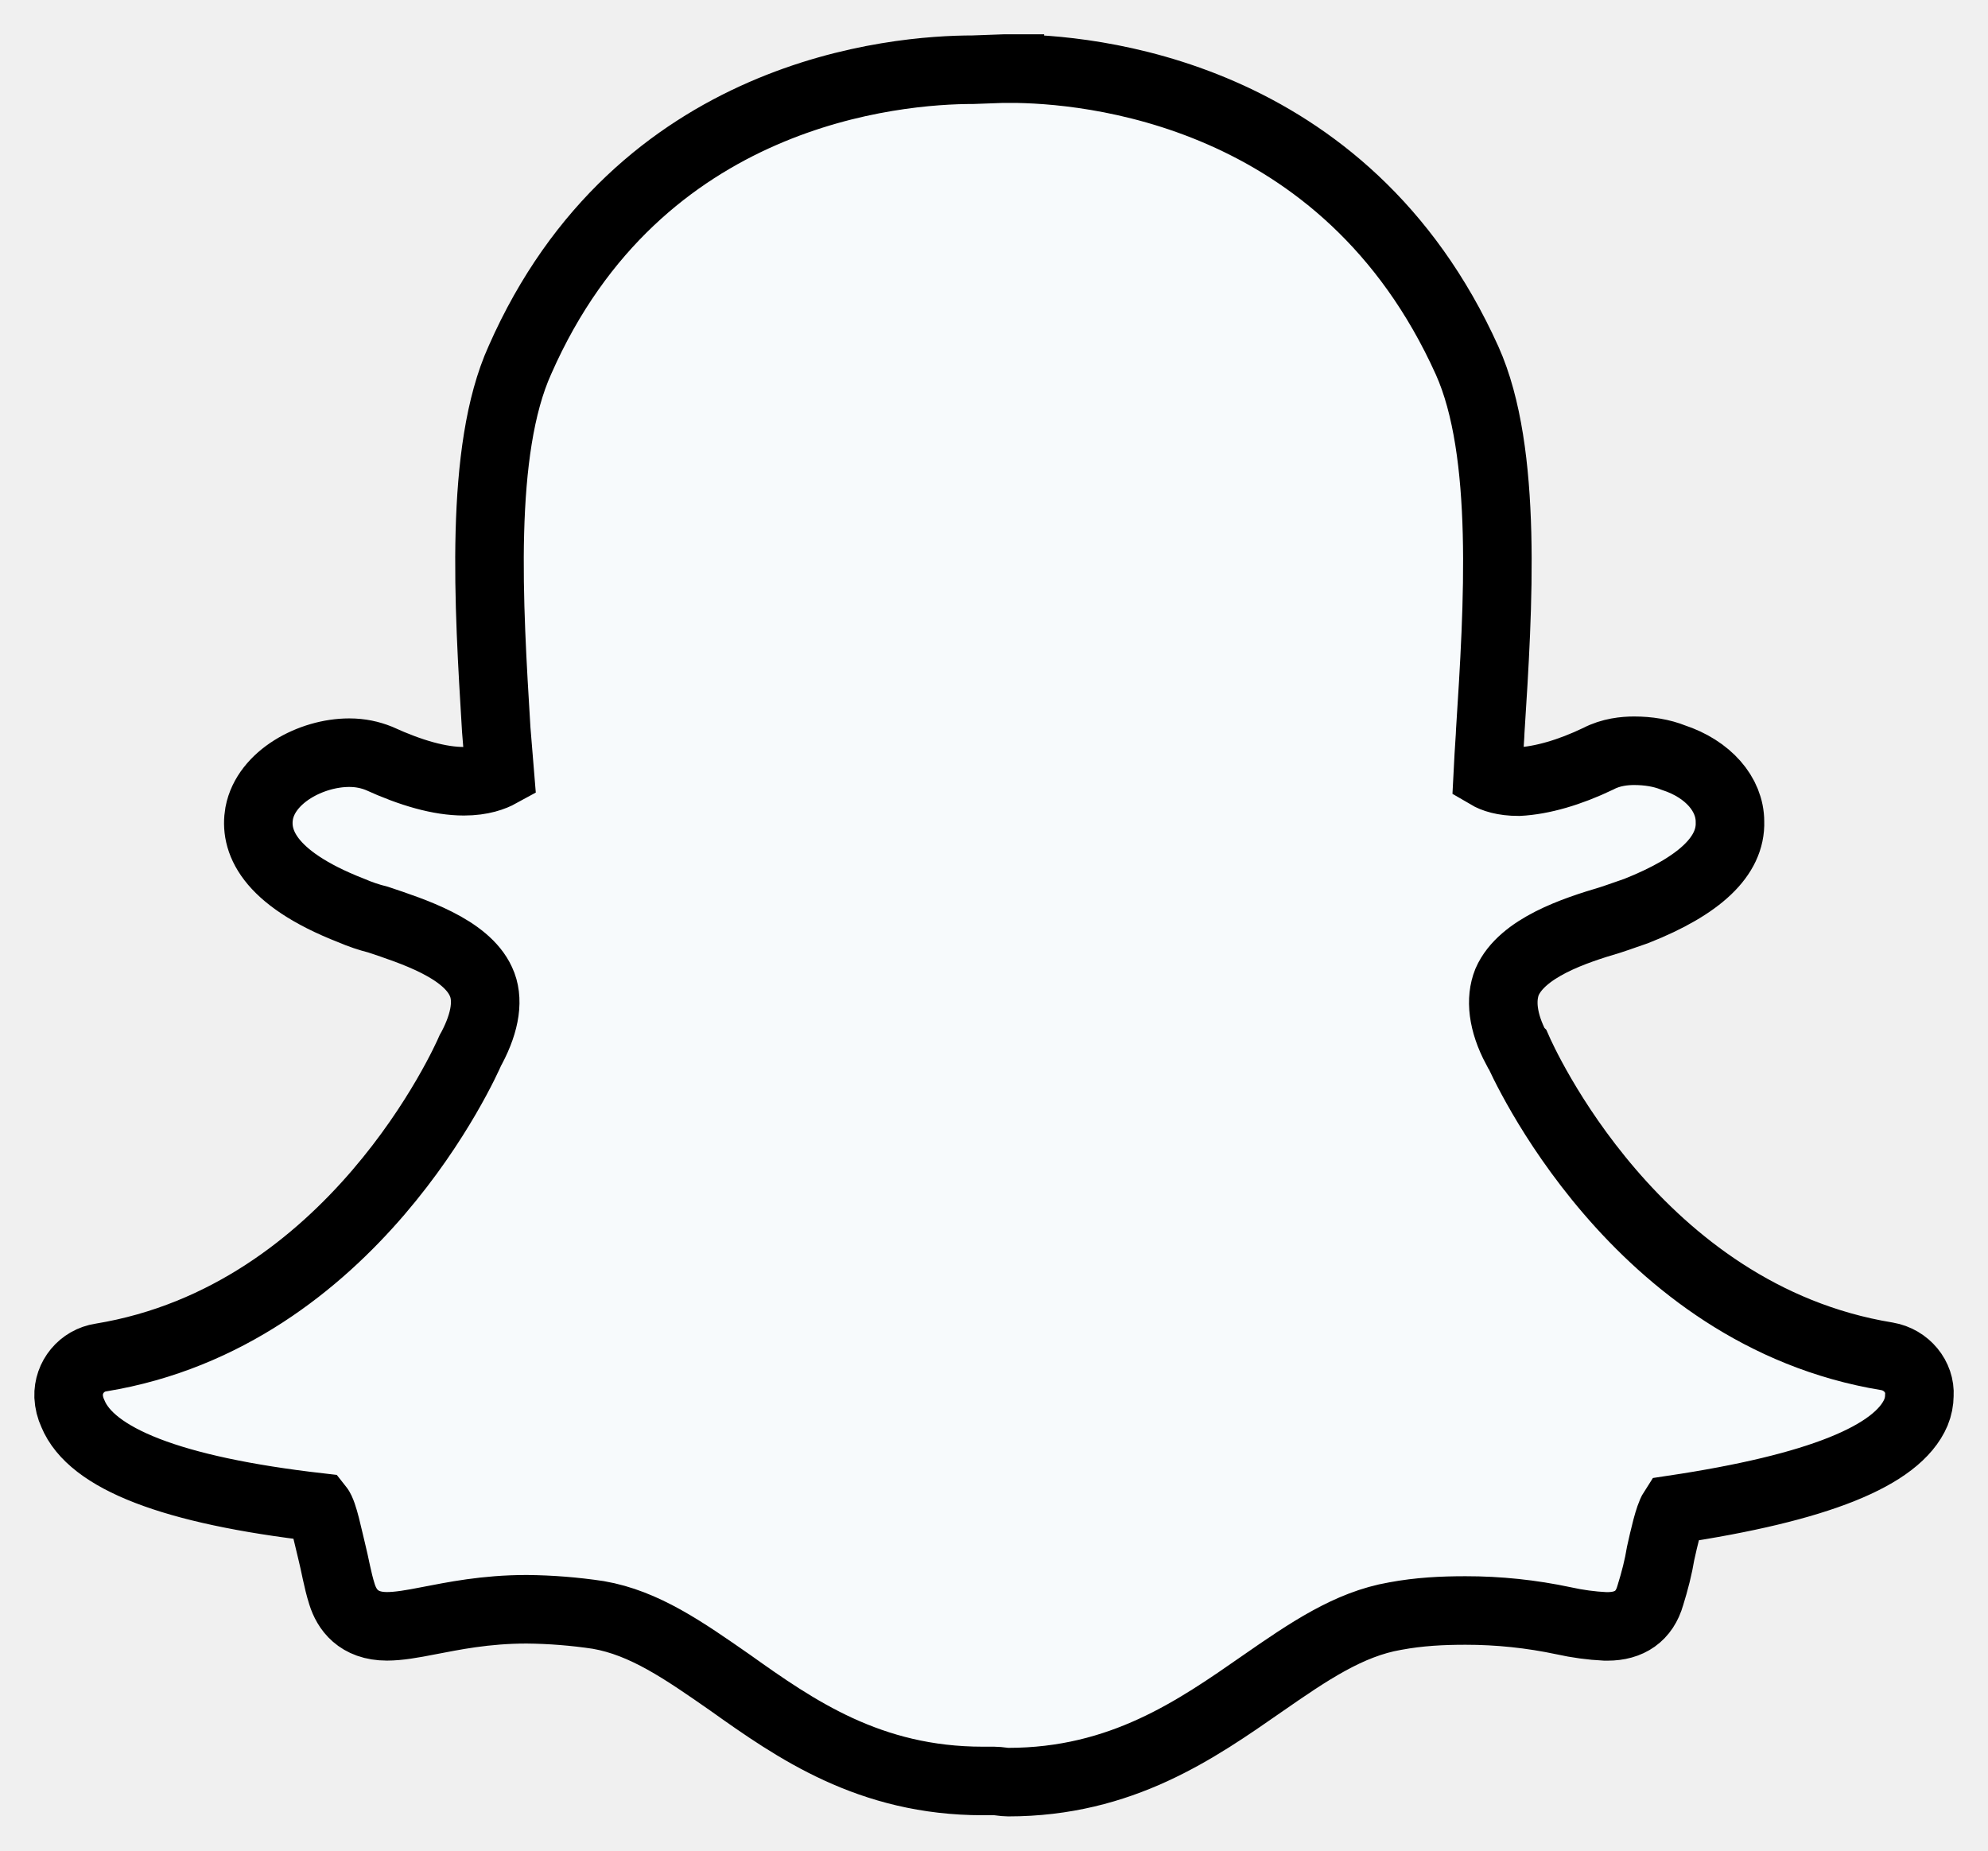
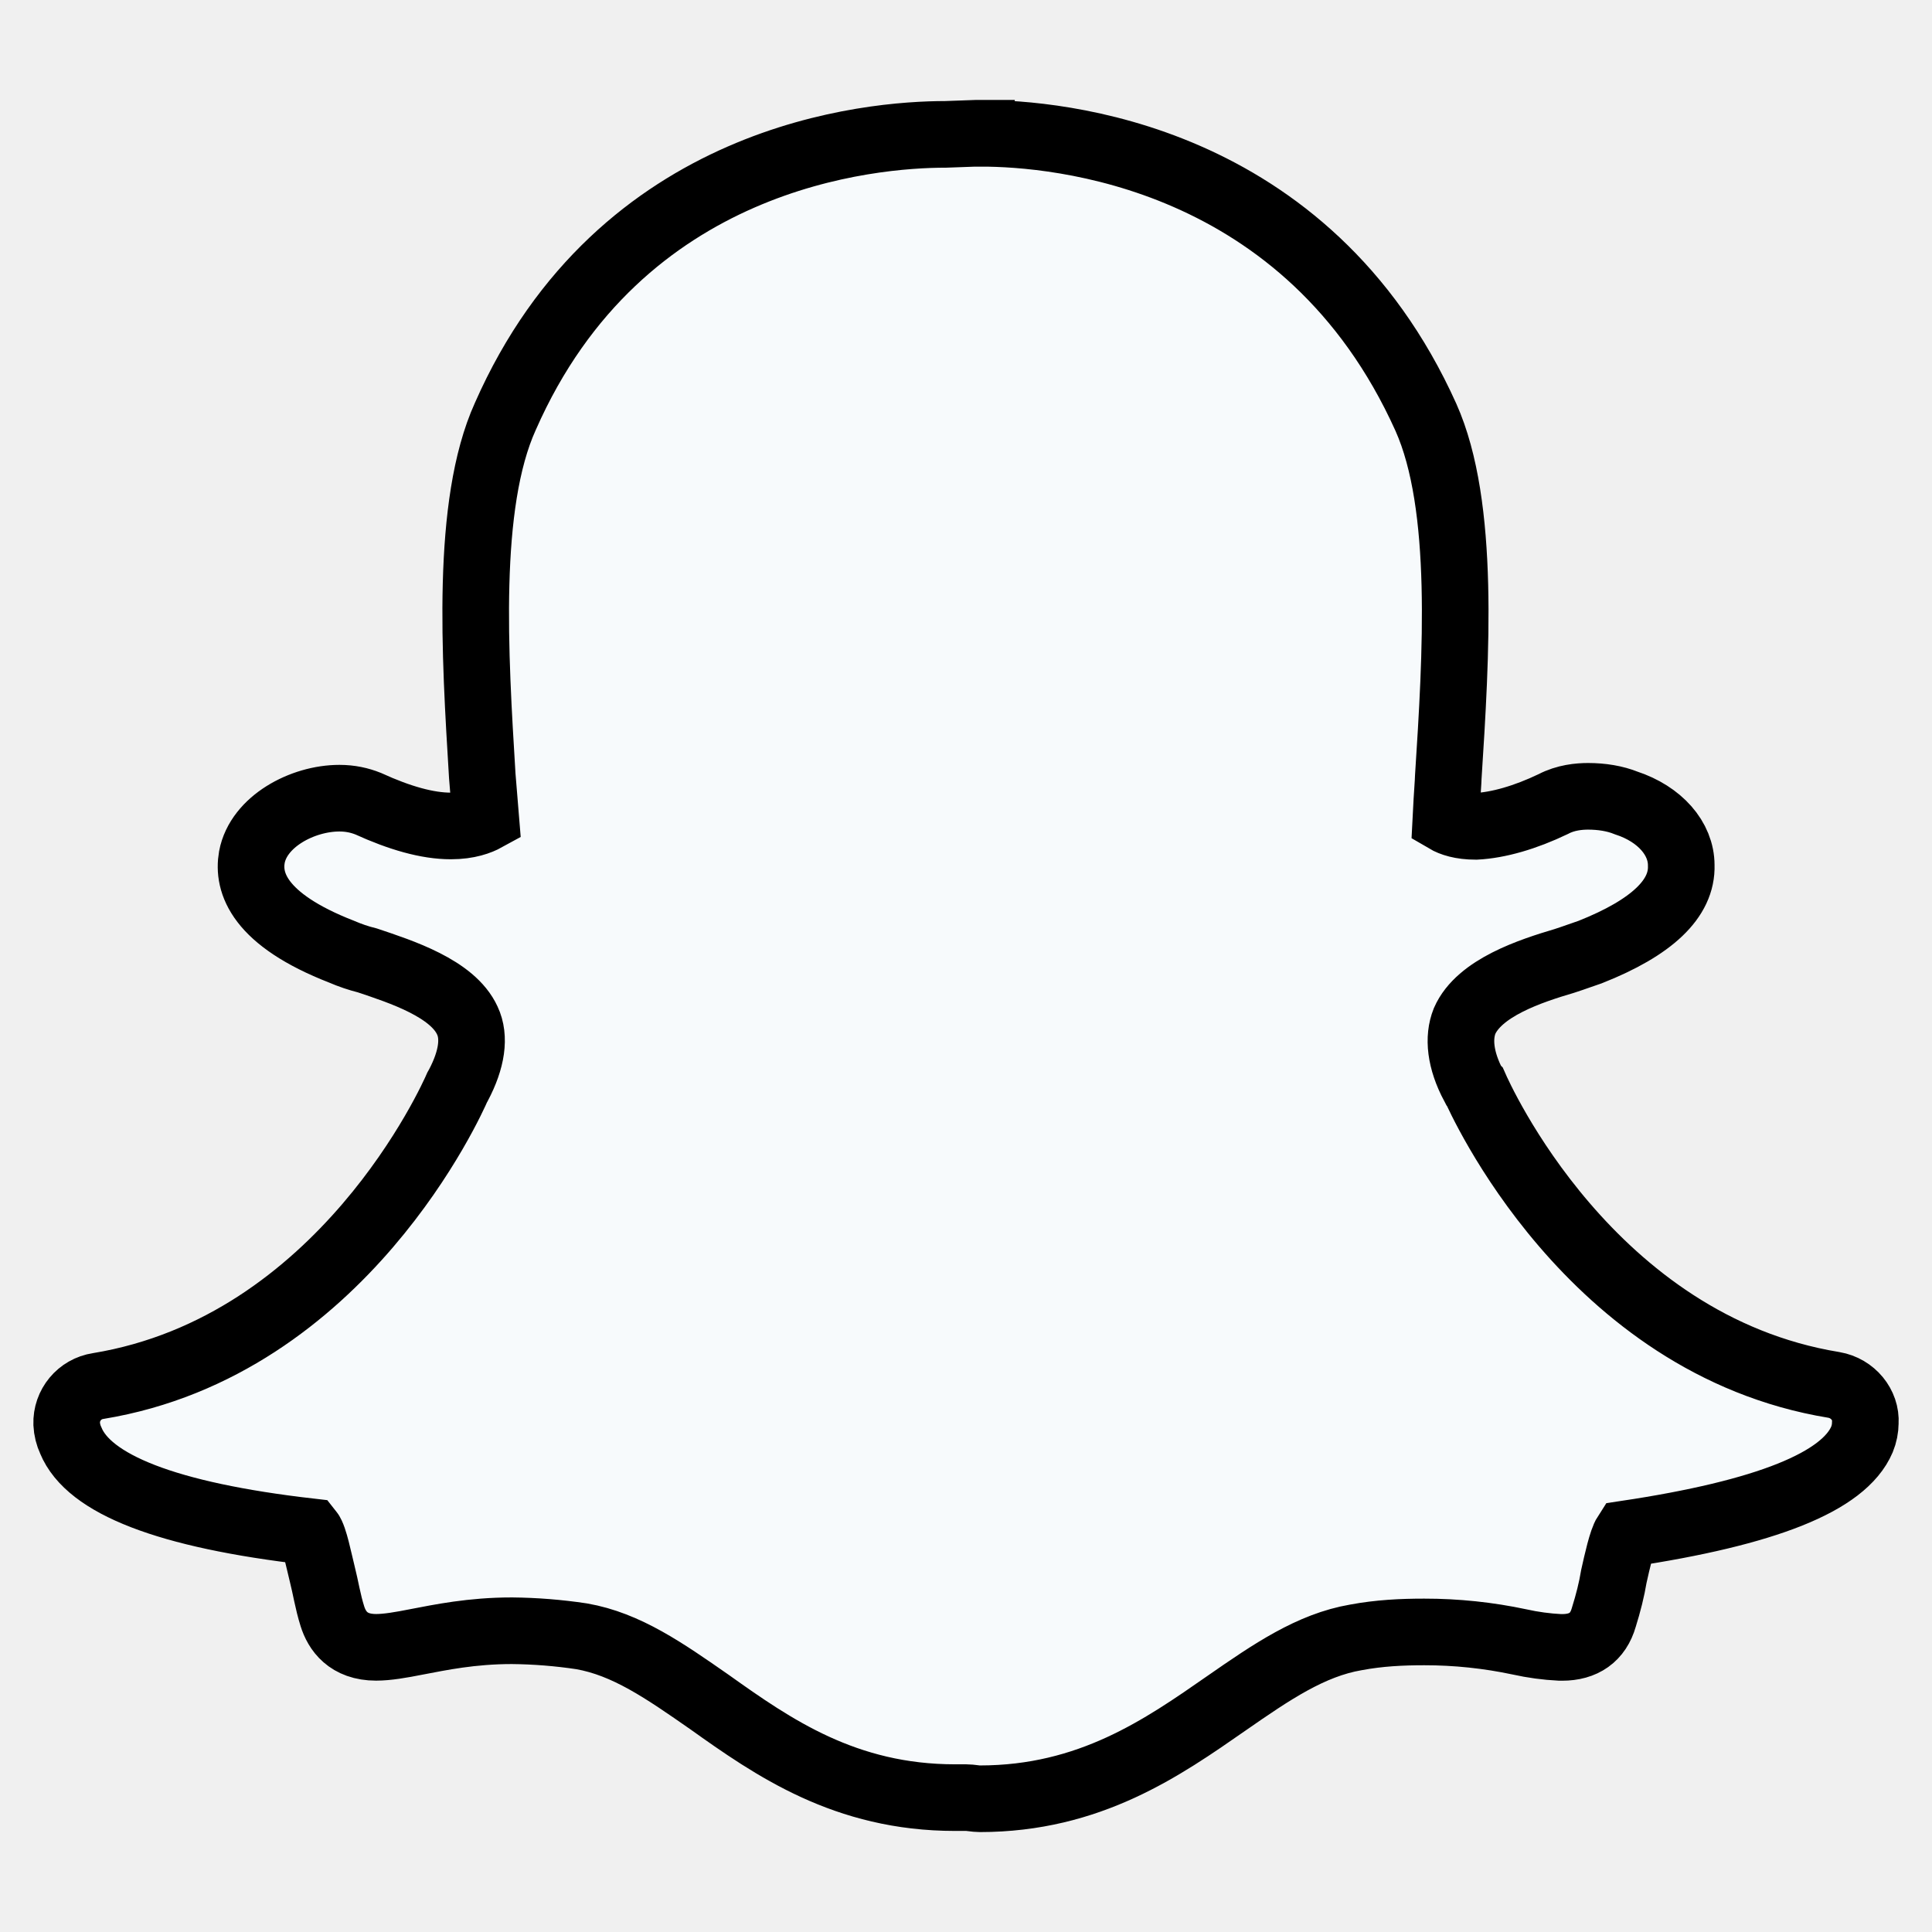
- <svg xmlns="http://www.w3.org/2000/svg" viewBox="0 0 29 27">
+ <svg xmlns="http://www.w3.org/2000/svg" viewBox="0 0 29 27" width="32px" height="32px">
  <defs />
  <g id="Snapchat" stroke="none" stroke-width="1" fill="none" fill-rule="evenodd">
    <g fill="#FFFFFF" fill-rule="nonzero">
      <path d="M14.732 1.001c1.114 0 4.89.308 6.671 4.262.595 1.33.453 3.59.336 5.405l-.003.067c-.013.201-.025.385-.034.569.085.05.229.1.451.1.338-.017.742-.133 1.163-.335.185-.098.387-.116.522-.116.204 0 .403.032.572.1.506.166.826.534.826.935.017.5-.439.935-1.365 1.302-.1.033-.235.084-.387.133-.506.15-1.281.402-1.5.903-.1.25-.068.585.136.968l.017.017c.067.152 1.716 3.876 5.39 4.477.286.049.489.301.472.568a.67.67 0 01-.05.25c-.27.635-1.433 1.102-3.54 1.418-.066.102-.135.418-.184.636-.033.2-.084.401-.151.616-.086.303-.304.452-.625.452h-.033a3.62 3.62 0 01-.606-.082 6.845 6.845 0 00-1.432-.15c-.337 0-.674.016-1.027.082-.675.116-1.263.517-1.938.986-.96.668-2.054 1.436-3.706 1.436-.067 0-.134-.017-.203-.017h-.167c-1.652 0-2.73-.753-3.689-1.436-.674-.469-1.245-.869-1.92-.986a7.514 7.514 0 00-1.044-.083c-.608 0-1.078.1-1.431.167-.238.047-.44.082-.608.082-.42 0-.588-.25-.656-.468-.068-.214-.101-.434-.152-.633-.051-.202-.118-.55-.186-.635-2.158-.248-3.32-.716-3.588-1.368a.665.665 0 01-.062-.25.555.555 0 01.472-.568c3.673-.603 5.322-4.327 5.39-4.484l.018-.032c.203-.385.252-.72.134-.97-.22-.483-.994-.733-1.498-.902a2.527 2.527 0 01-.39-.132c-1.245-.485-1.414-1.037-1.346-1.42.101-.534.758-.884 1.314-.884.164 0 .304.032.43.082.473.216.888.335 1.243.335.263 0 .432-.067.523-.117l-.052-.635c-.11-1.813-.253-4.072.346-5.395 1.73-3.933 5.496-4.234 6.608-4.234L14.664 1h.068v.001z" fill="#F7FAFC" fill-rule="nonzero" stroke="#000" />
    </g>
  </g>
</svg>
